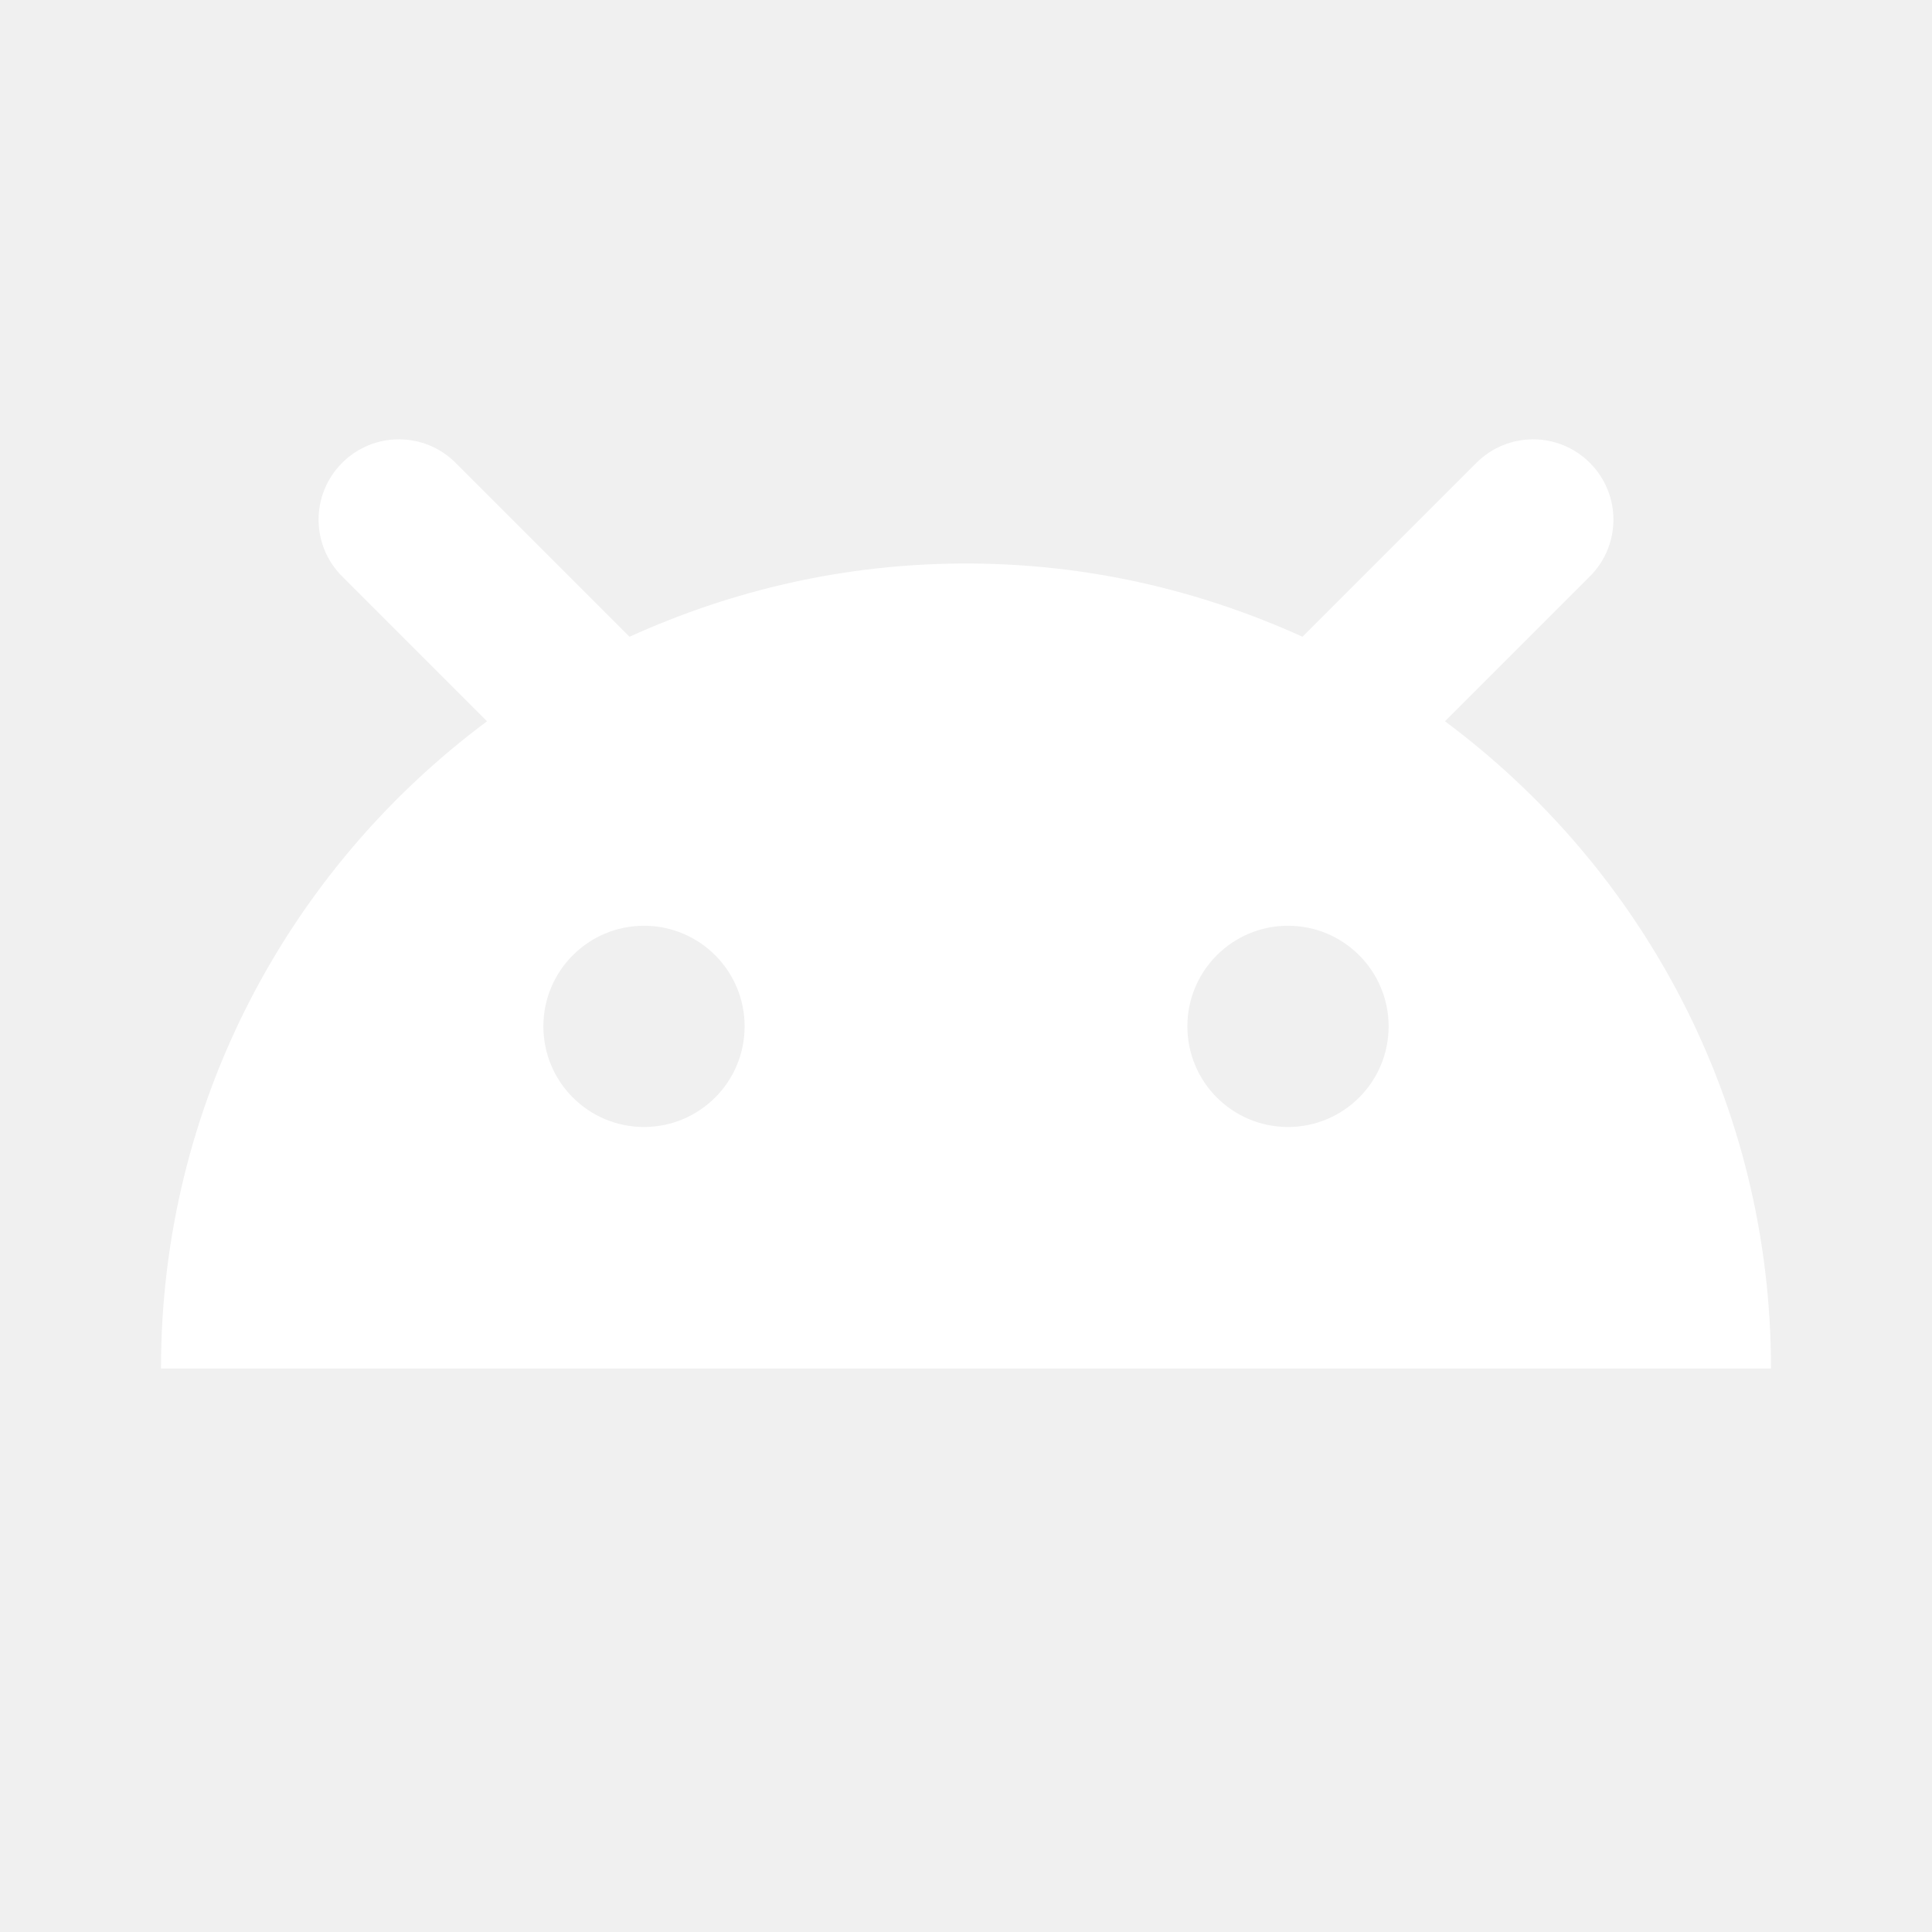
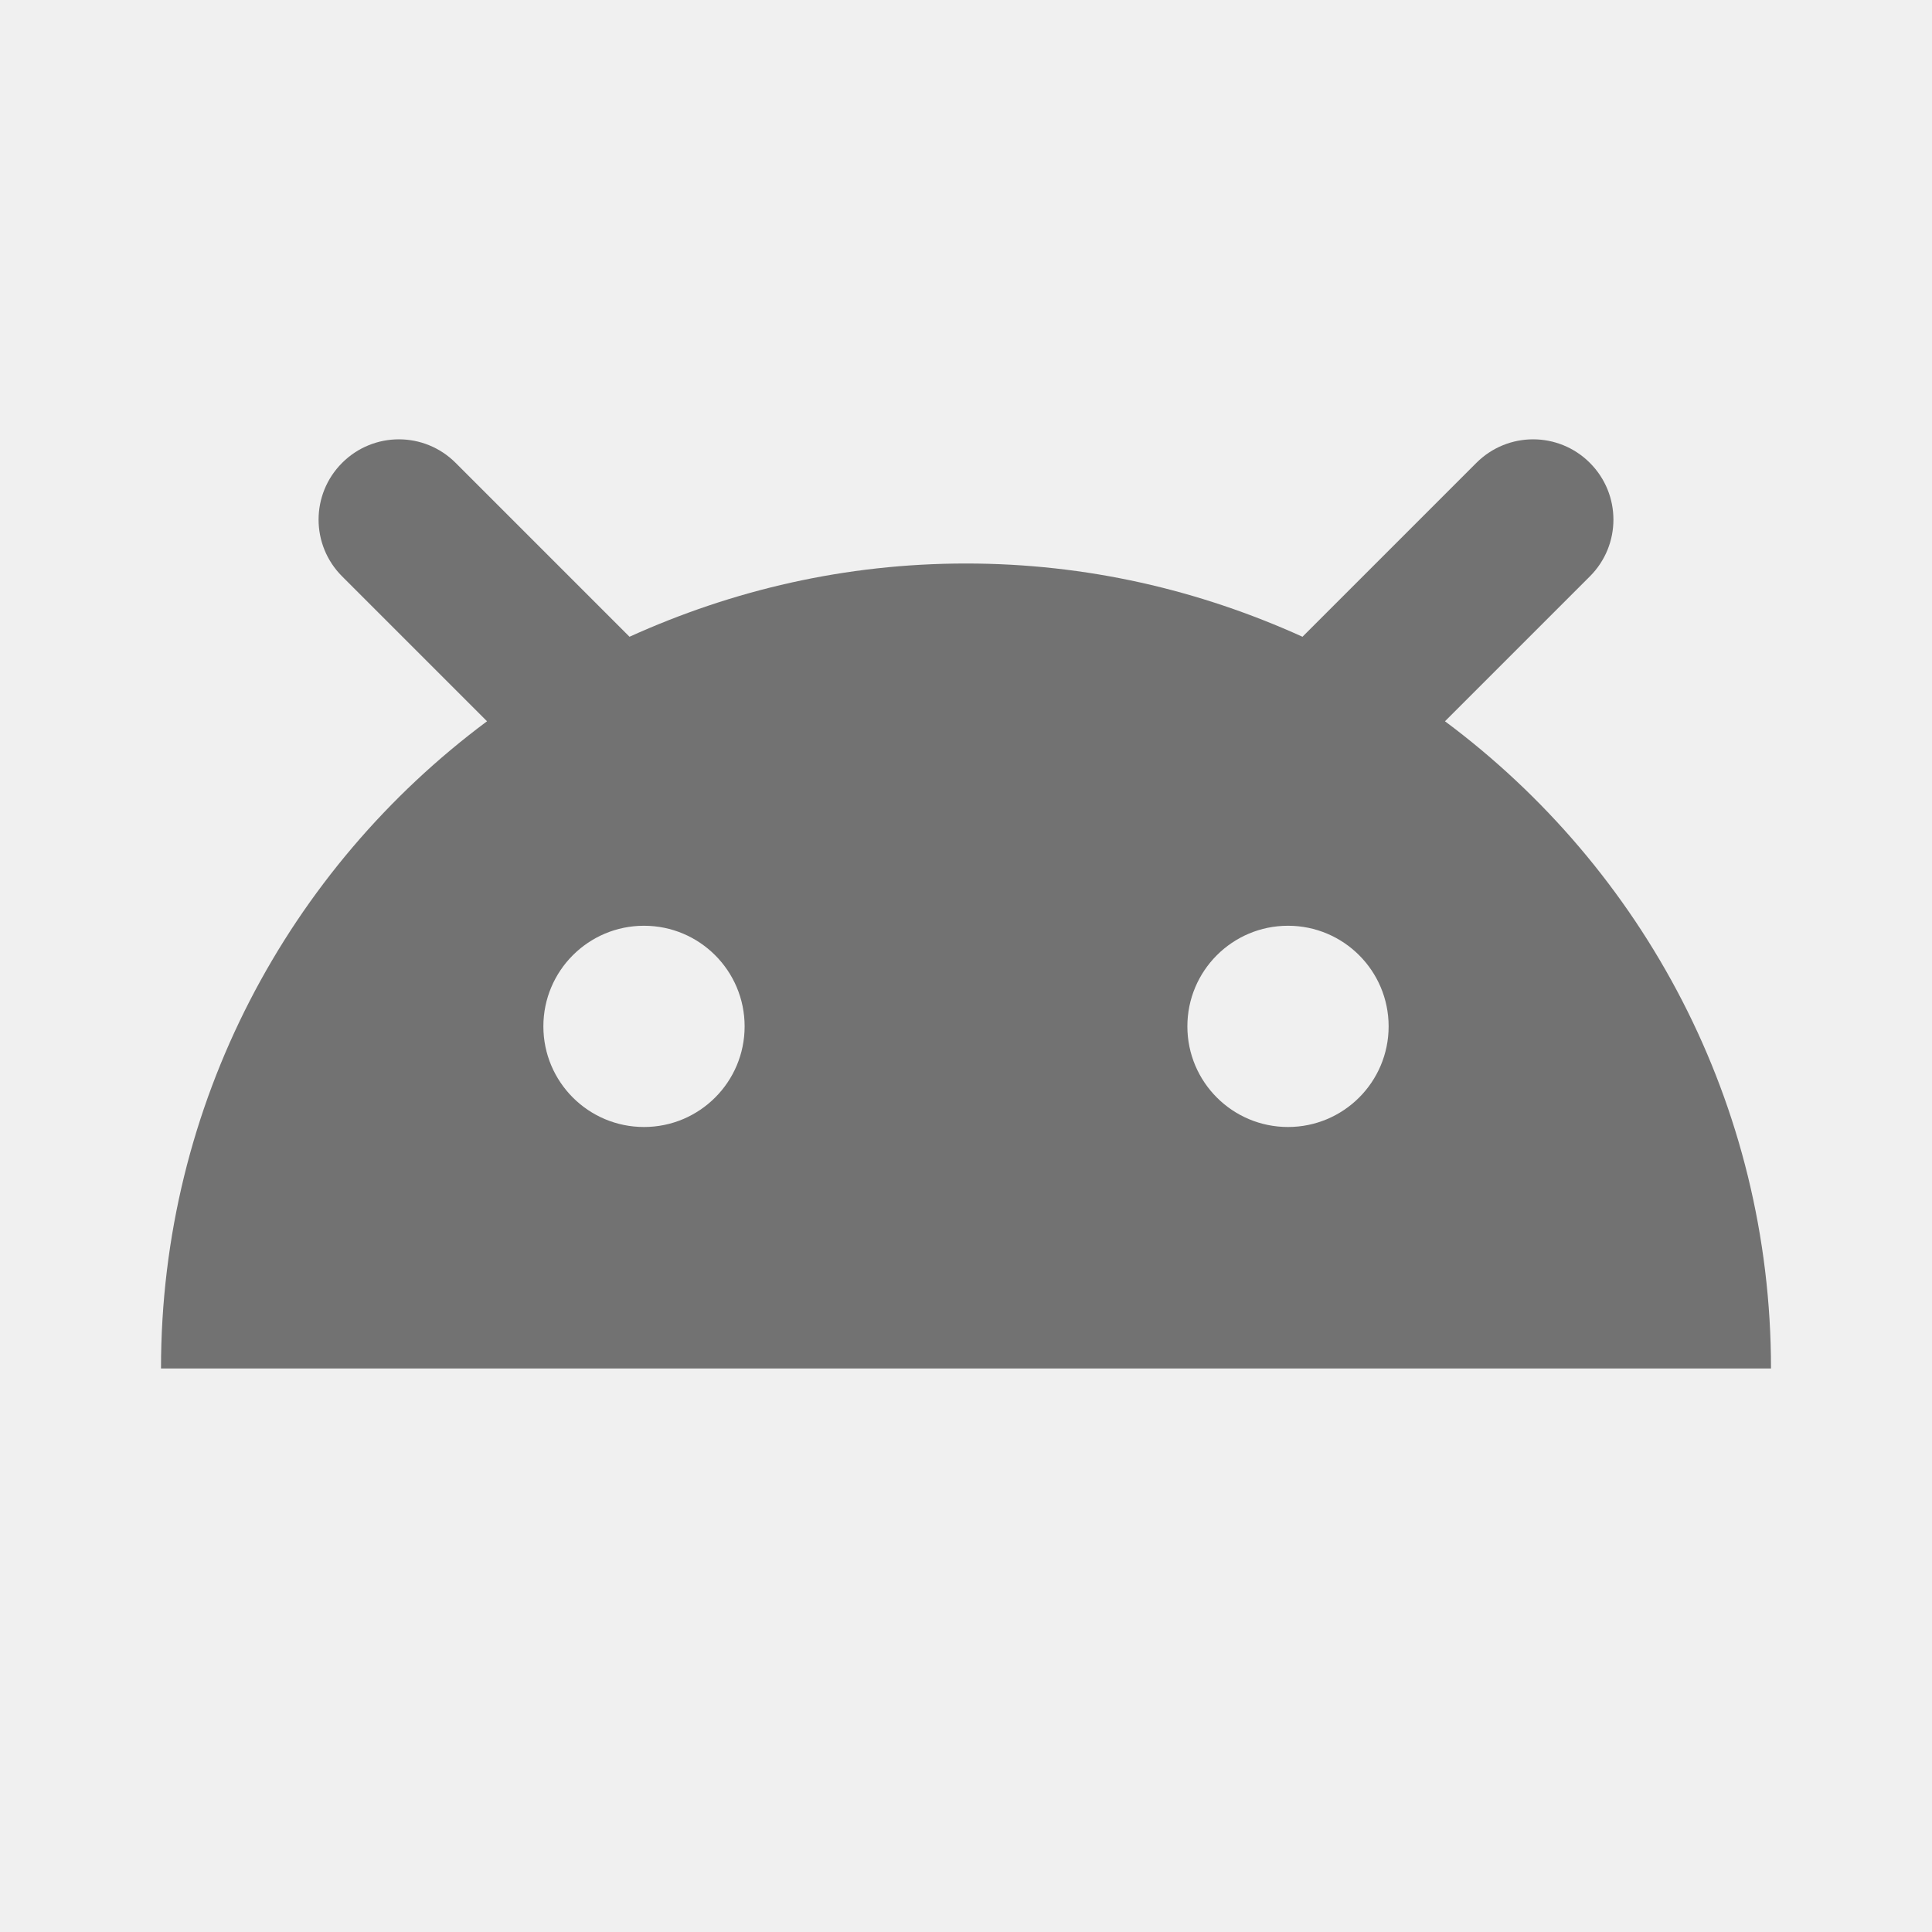
<svg xmlns="http://www.w3.org/2000/svg" version="1.1" width="112" height="112" viewBox="0 0 24 24">
-   <path fill="#FFFFFF" d="M8,11.5A1.25,1.25 0 0,0 6.75,12.75A1.25,1.25 0 0,0 8,14A1.25,1.25 0 0,0 9.25,12.75A1.25,1.25 0 0,0 8,11.5M16,11.5A1.25,1.25 0 0,0 14.75,12.75A1.25,1.25 0 0,0 16,14A1.25,1.25 0 0,0 17.25,12.75A1.25,1.25 0 0,0 16,11.5M12,7C13.5,7 14.9,7.33 16.18,7.91L18.34,5.75C18.73,5.36 19.36,5.36 19.75,5.75C20.14,6.14 20.14,6.77 19.75,7.16L17.95,8.96C20.41,10.79 22,13.71 22,17H2C2,13.71 3.59,10.79 6.05,8.96L4.25,7.16C3.86,6.77 3.86,6.14 4.25,5.75C4.64,5.36 5.27,5.36 5.66,5.75L7.82,7.91C9.1,7.33 10.5,7 12,7Z" />
+   <path fill="#727272" d="M8,11.5A1.25,1.25 0 0,0 6.75,12.75A1.25,1.25 0 0,0 8,14A1.25,1.25 0 0,0 9.25,12.75A1.25,1.25 0 0,0 8,11.5M16,11.5A1.25,1.25 0 0,0 14.75,12.75A1.25,1.25 0 0,0 16,14A1.25,1.25 0 0,0 17.25,12.75A1.25,1.25 0 0,0 16,11.5M12,7C13.5,7 14.9,7.33 16.18,7.91L18.34,5.75C18.73,5.36 19.36,5.36 19.75,5.75C20.14,6.14 20.14,6.77 19.75,7.16L17.95,8.96C20.41,10.79 22,13.71 22,17H2C2,13.71 3.59,10.79 6.05,8.96L4.25,7.16C3.86,6.77 3.86,6.14 4.25,5.75C4.64,5.36 5.27,5.36 5.66,5.75L7.82,7.91C9.1,7.33 10.5,7 12,7Z" />
</svg>
